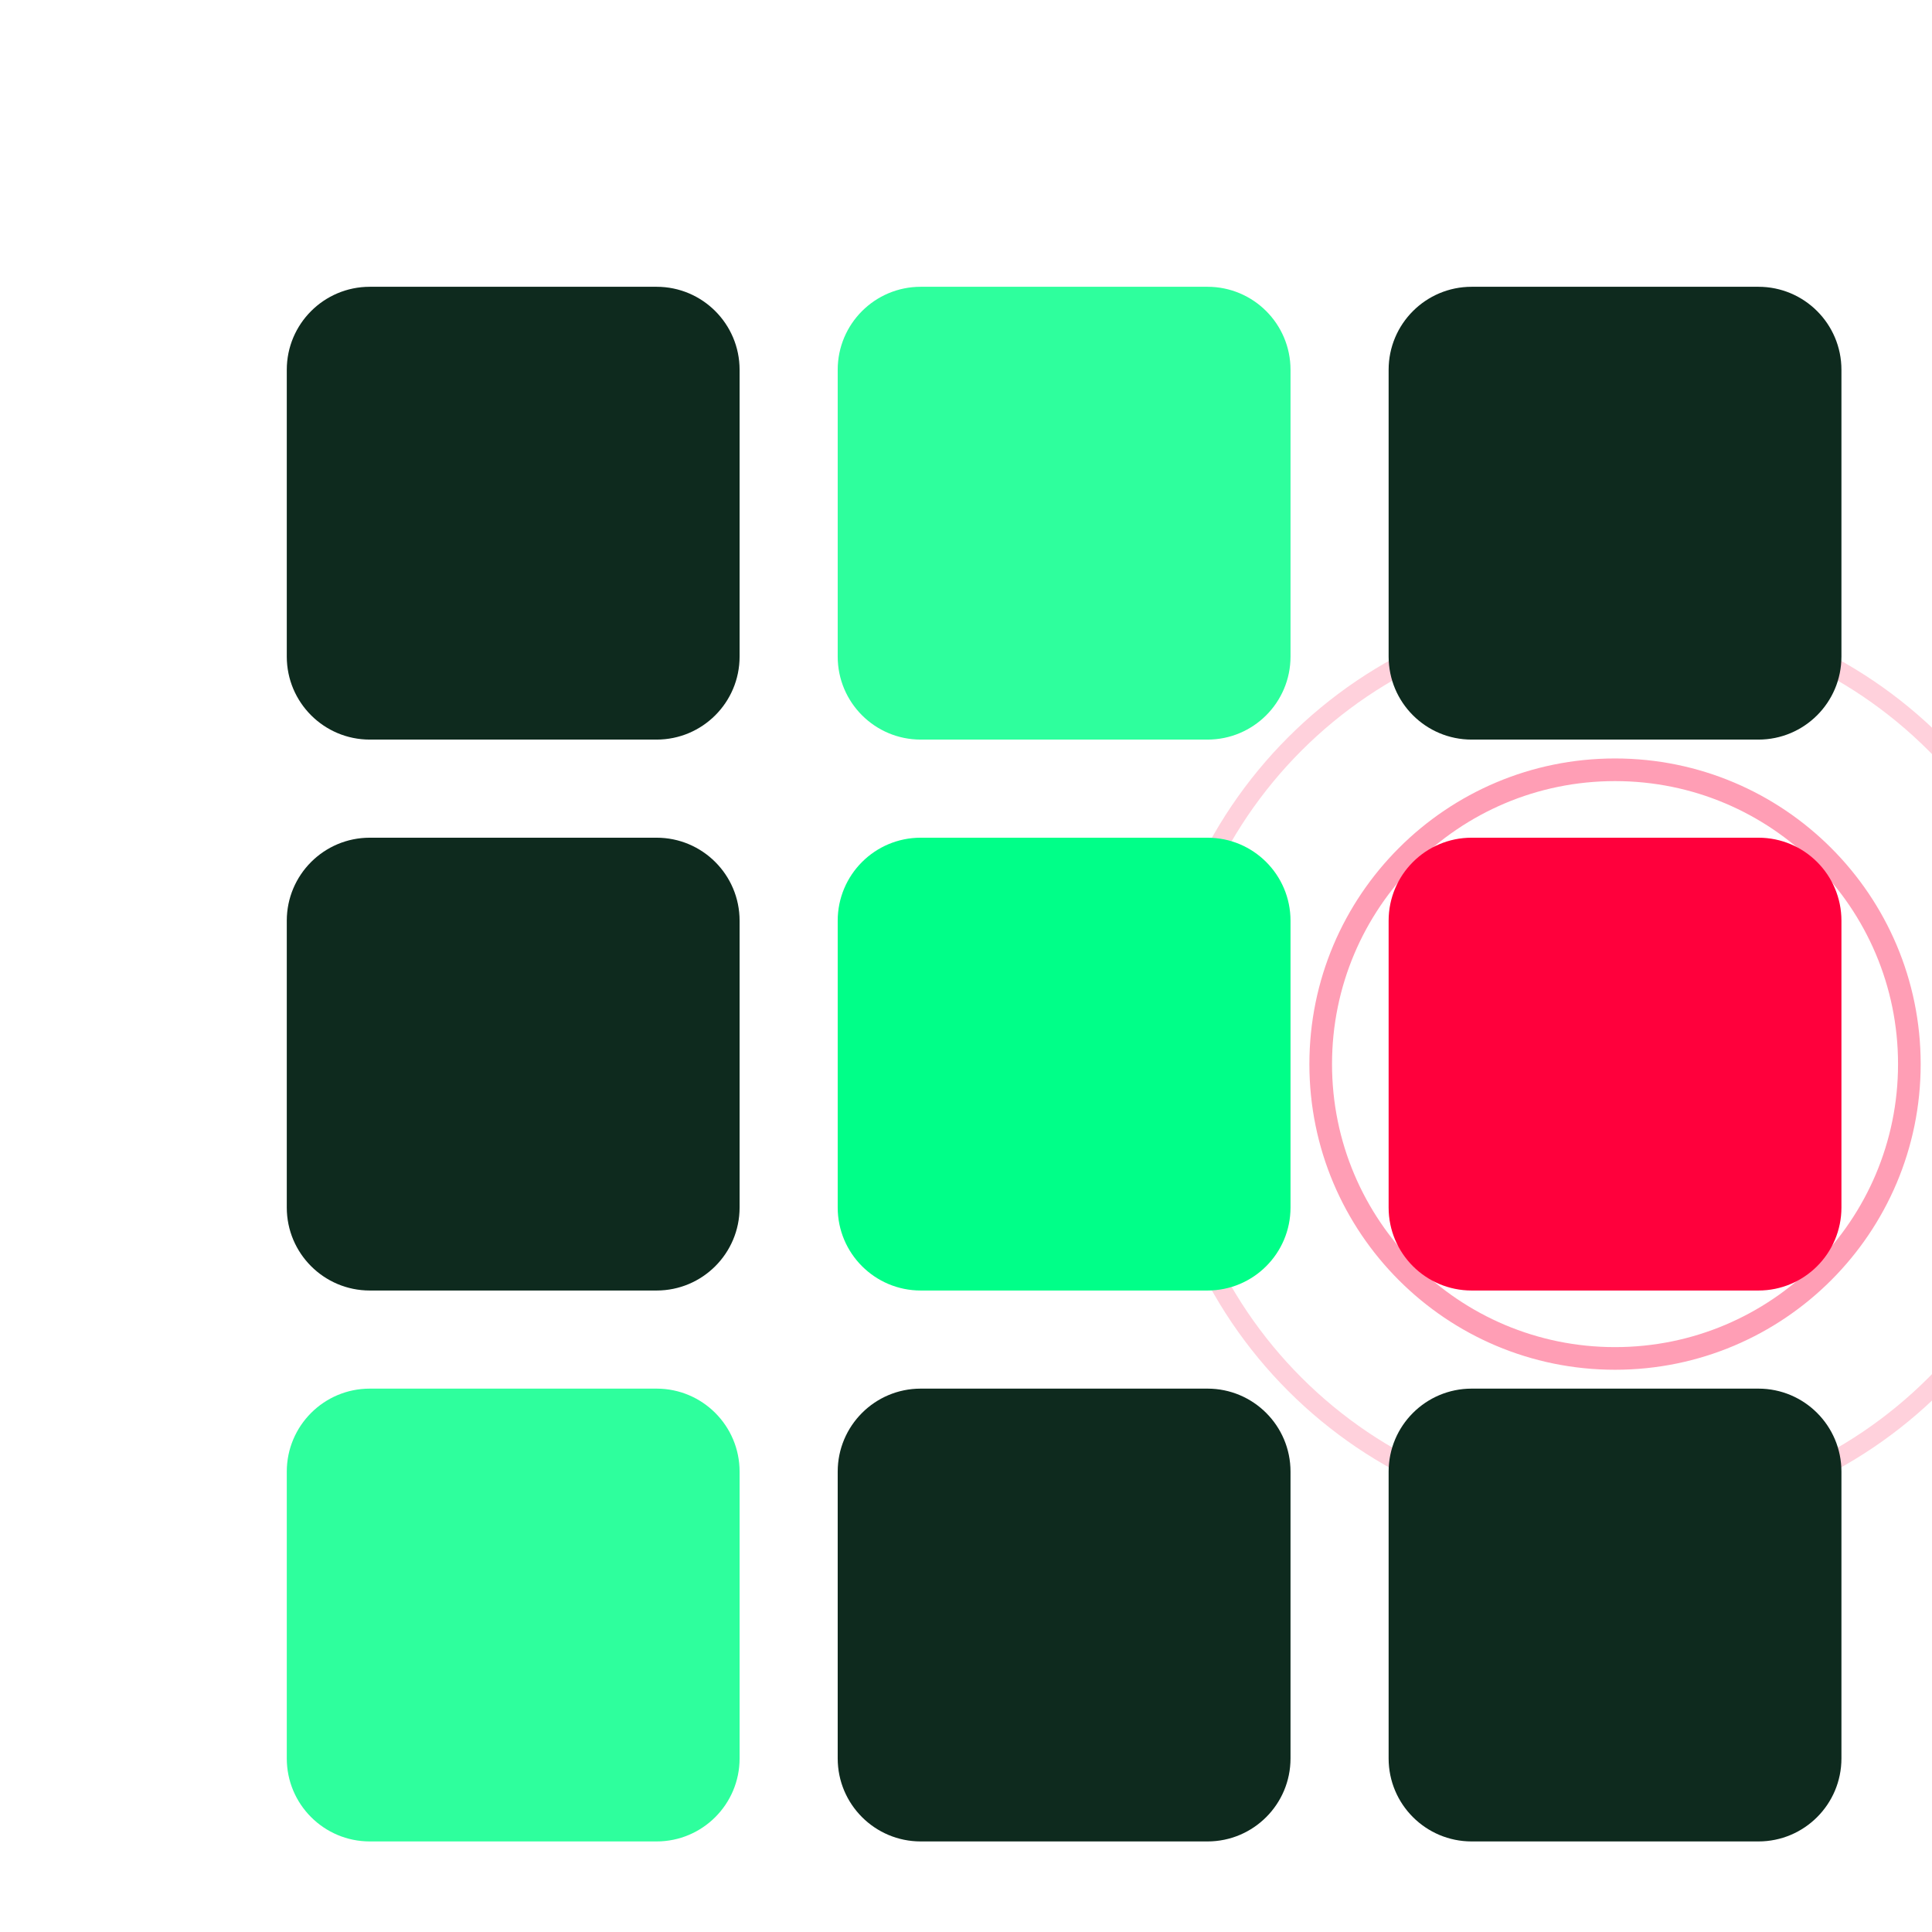
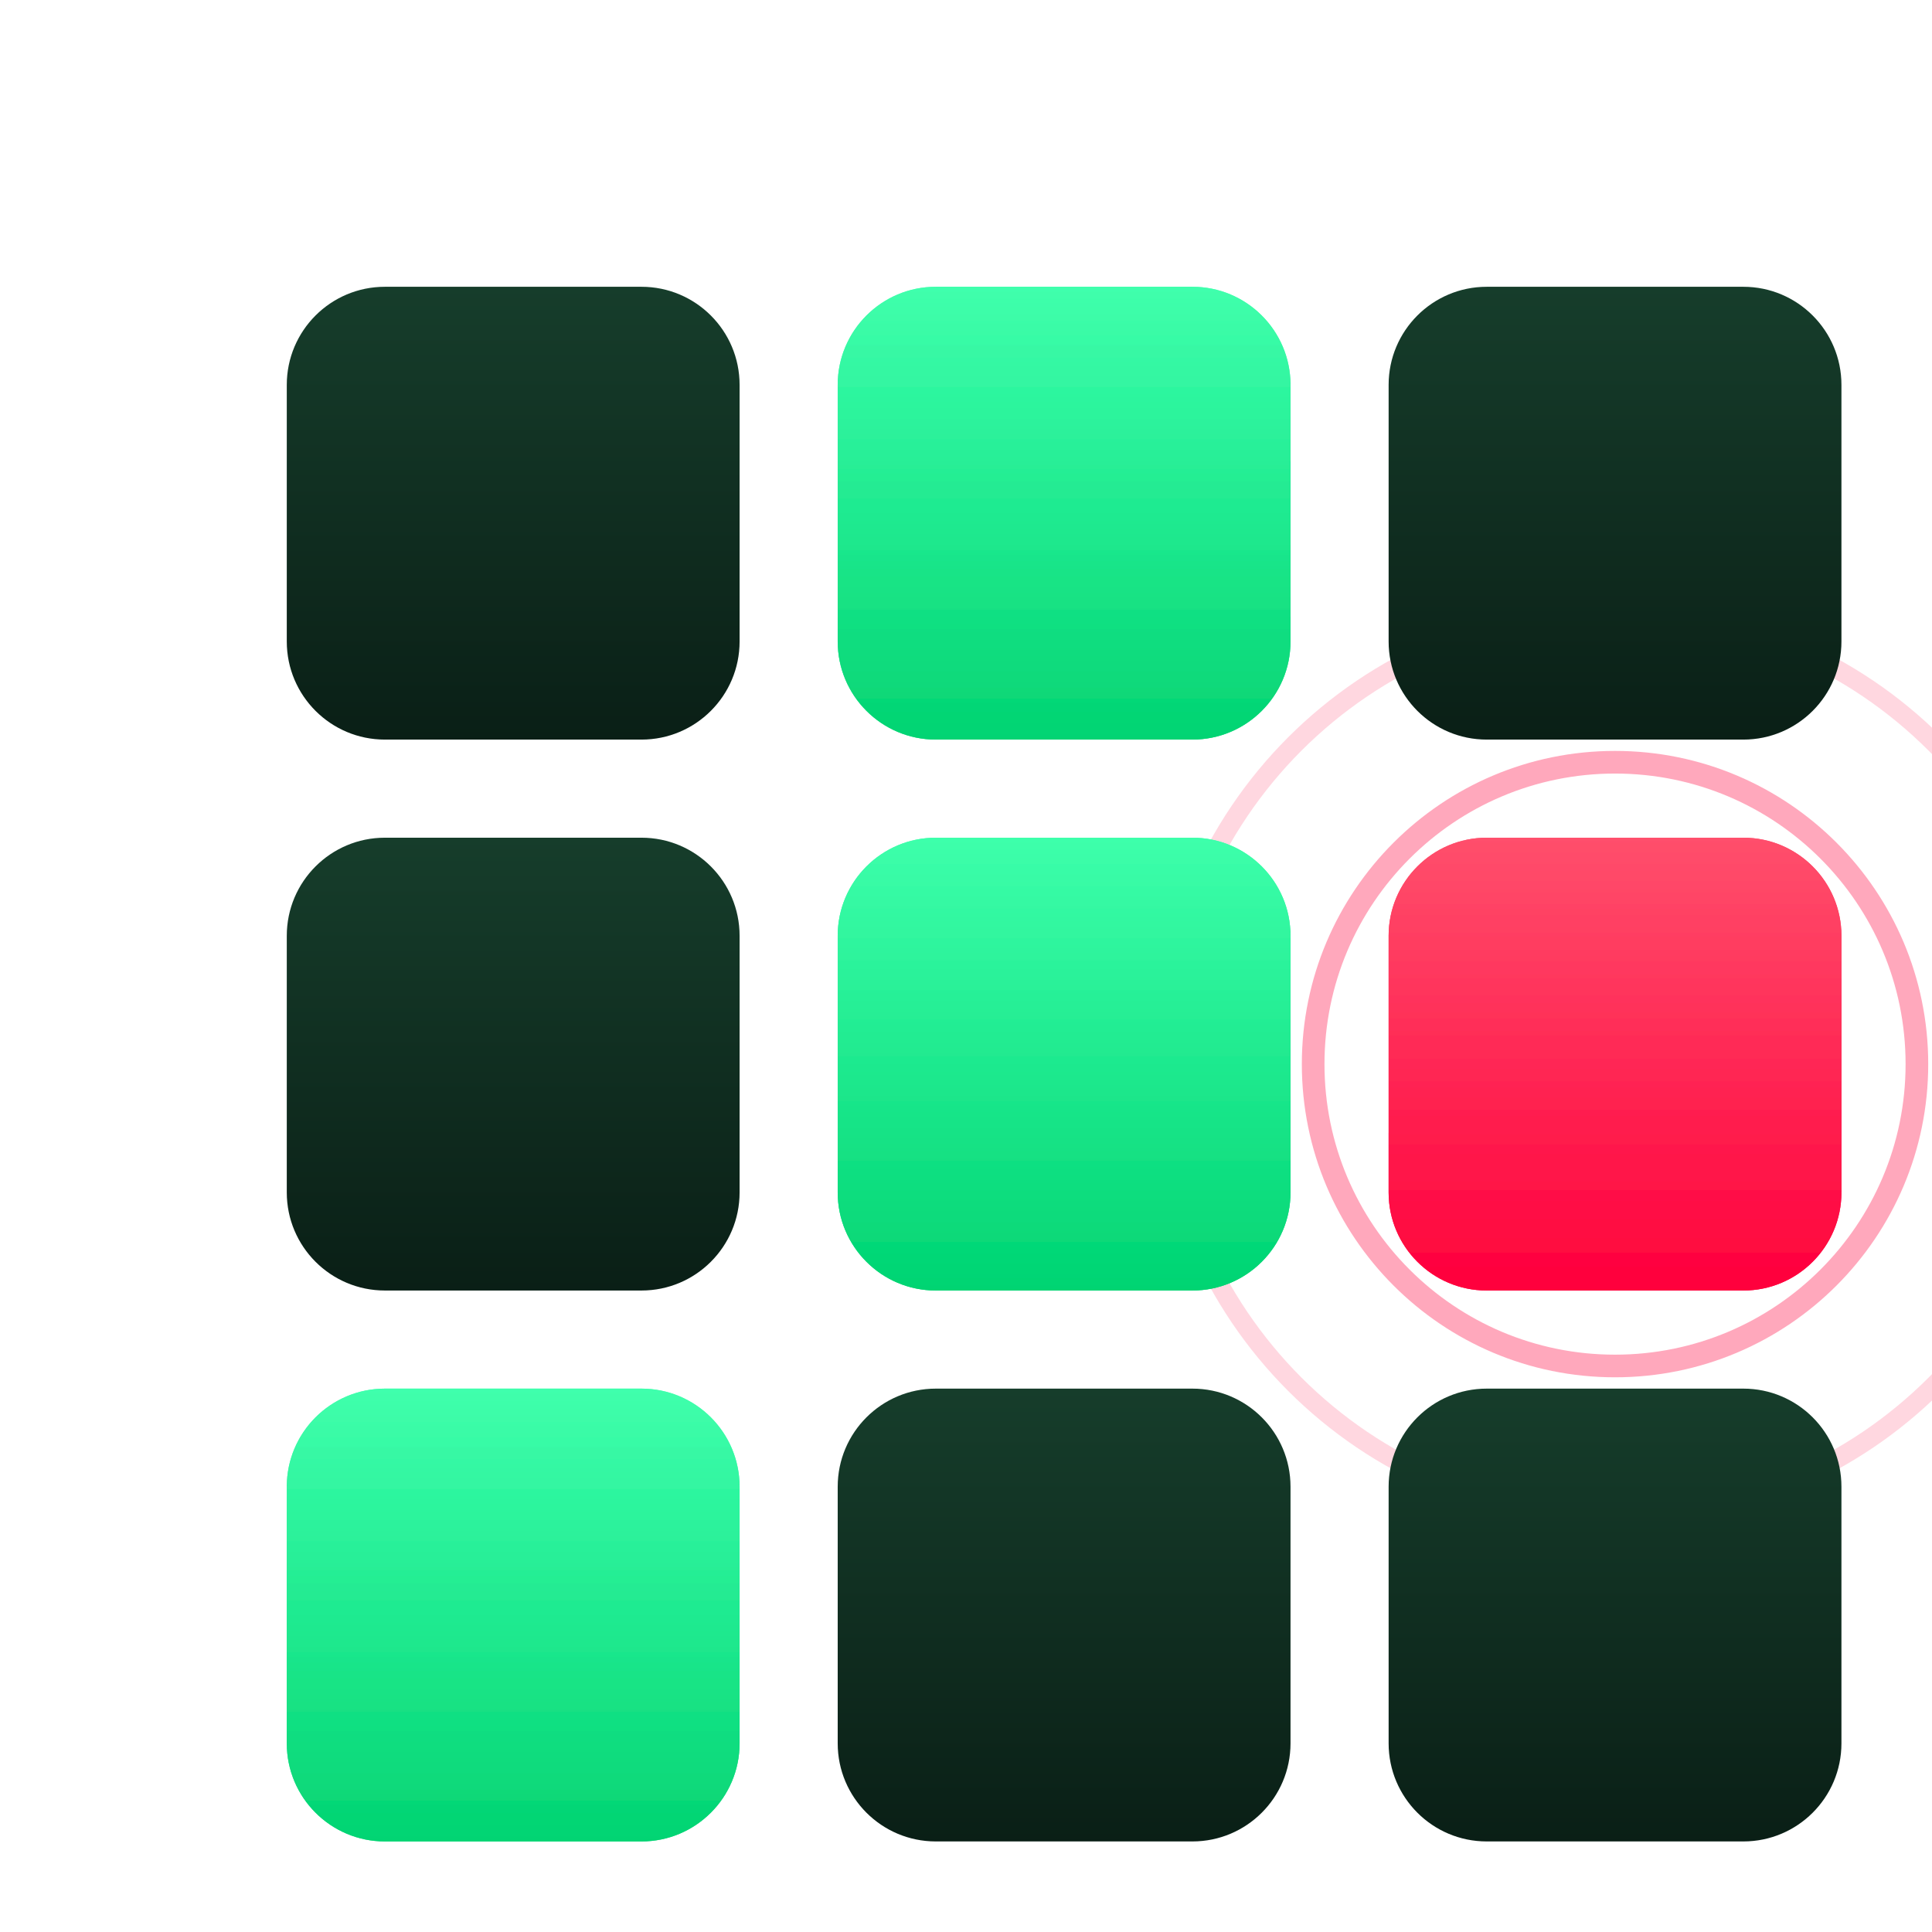
<svg xmlns="http://www.w3.org/2000/svg" viewBox="0 0 512 512" role="img" aria-label="ROGUE logomark">
-   <circle cx="428.00" cy="282.00" r="120.00" fill="none" stroke="#ff003c" stroke-width="5.00" opacity="0.18" />
-   <circle cx="428.00" cy="282.00" r="78.00" fill="none" stroke="#ff003c" stroke-width="6.00" opacity="0.38" />
-   <rect x="76.00" y="76.00" width="120.00" height="120.00" rx="22.00" fill="#0e2a1e" opacity="1" />
-   <rect x="222.00" y="76.00" width="120.00" height="120.00" rx="22.00" fill="#00ff88" opacity="0.82" />
-   <rect x="368.00" y="76.00" width="120.00" height="120.00" rx="22.00" fill="#0e2a1e" opacity="1" />
-   <rect x="76.00" y="222.00" width="120.00" height="120.00" rx="22.00" fill="#0e2a1e" opacity="1" />
-   <rect x="222.00" y="222.00" width="120.00" height="120.00" rx="22.00" fill="#00ff88" opacity="1" />
-   <rect x="368.00" y="222.00" width="120.00" height="120.00" rx="22.00" fill="#ff003c" opacity="1" />
-   <rect x="76.00" y="368.00" width="120.00" height="120.00" rx="22.00" fill="#00ff88" opacity="0.82" />
-   <rect x="222.00" y="368.00" width="120.00" height="120.00" rx="22.00" fill="#0e2a1e" opacity="1" />
-   <rect x="368.00" y="368.00" width="120.00" height="120.00" rx="22.00" fill="#0e2a1e" opacity="1" />
+   <defs>
+     <linearGradient id="g" x1="0" y1="0" x2="0" y2="1">
+       <stop offset="0" stop-color="#3dffab" />
+       <stop offset="1" stop-color="#00d472" />
+     </linearGradient>
+     <linearGradient id="gd" x1="0" y1="0" x2="0" y2="1">
+       <stop offset="0" stop-color="#163d2b" />
+       <stop offset="1" stop-color="#0a1f16" />
+     </linearGradient>
+     <linearGradient id="r" x1="0" y1="0" x2="0" y2="1">
+       <stop offset="0" stop-color="#ff4f6c" />
+       <stop offset="1" stop-color="#ff003c" />
+     </linearGradient>
+     <filter id="glow" x="-60%" y="-60%" width="220%" height="220%">
+       <feGaussianBlur stdDev="9" result="b" />
+       <feMerge>
+         <feMergeNode in="b" />
+         <feMergeNode in="SourceGraphic" />
+       </feMerge>
+     </filter>
+     <filter id="rglow" x="-90%" y="-90%" width="280%" height="280%">
+       <feGaussianBlur stdDev="14" result="b" />
+       <feMerge>
+         <feMergeNode in="b" />
+         <feMergeNode in="SourceGraphic" />
+       </feMerge>
+     </filter>
+   </defs>
+   <circle cx="428" cy="282" r="120" fill="none" stroke="#ff003c" stroke-width="5" opacity="0.16" />
+   <circle cx="428" cy="282" r="80" fill="none" stroke="#ff003c" stroke-width="6" opacity="0.34" />
+   <rect x="76" y="76" width="120" height="120" rx="26" fill="url(#gd)" />
+   <rect x="368" y="76" width="120" height="120" rx="26" fill="url(#gd)" />
+   <rect x="76" y="222" width="120" height="120" rx="26" fill="url(#gd)" />
+   <rect x="222" y="368" width="120" height="120" rx="26" fill="url(#gd)" />
+   <rect x="368" y="368" width="120" height="120" rx="26" fill="url(#gd)" />
+   <g filter="url(#glow)">
+     <rect x="222" y="76" width="120" height="120" rx="26" fill="url(#g)" opacity="0.92" />
+     <rect x="222" y="222" width="120" height="120" rx="26" fill="url(#g)" />
+     <rect x="76" y="368" width="120" height="120" rx="26" fill="url(#g)" opacity="0.92" />
+   </g>
+   <g filter="url(#rglow)">
+     <rect x="368" y="222" width="120" height="120" rx="26" fill="url(#r)" />
+   </g>
</svg>
